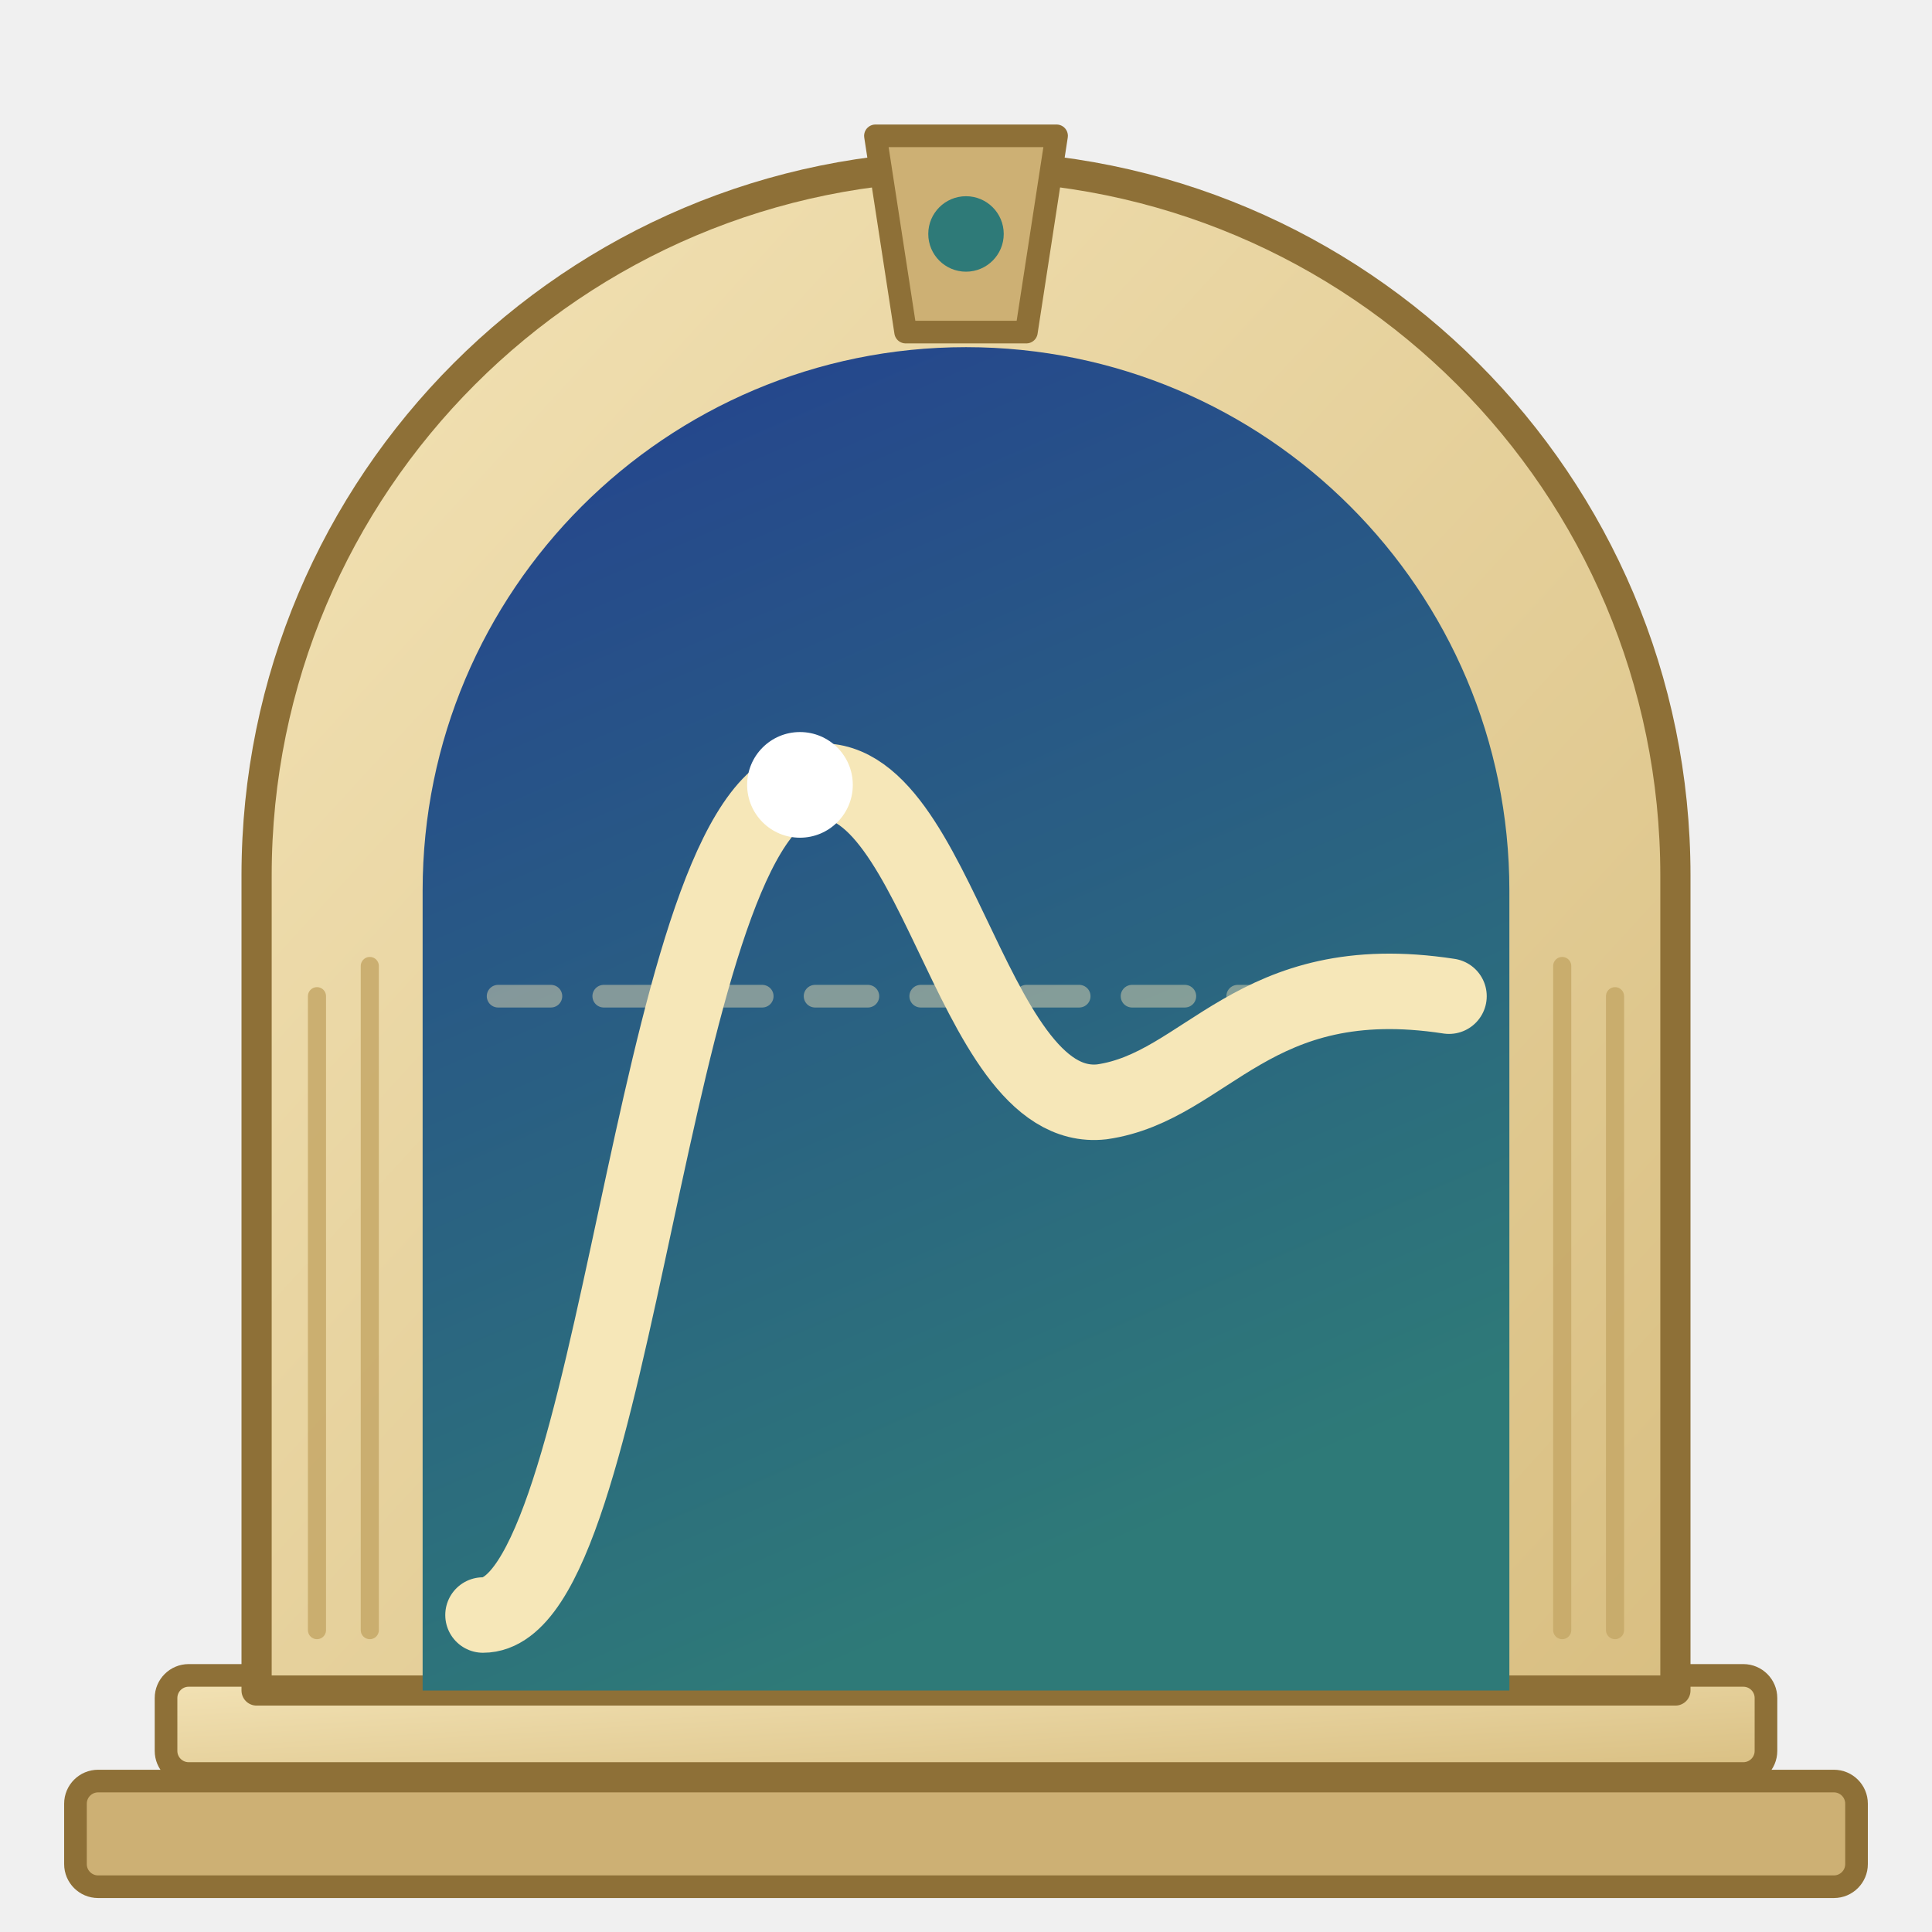
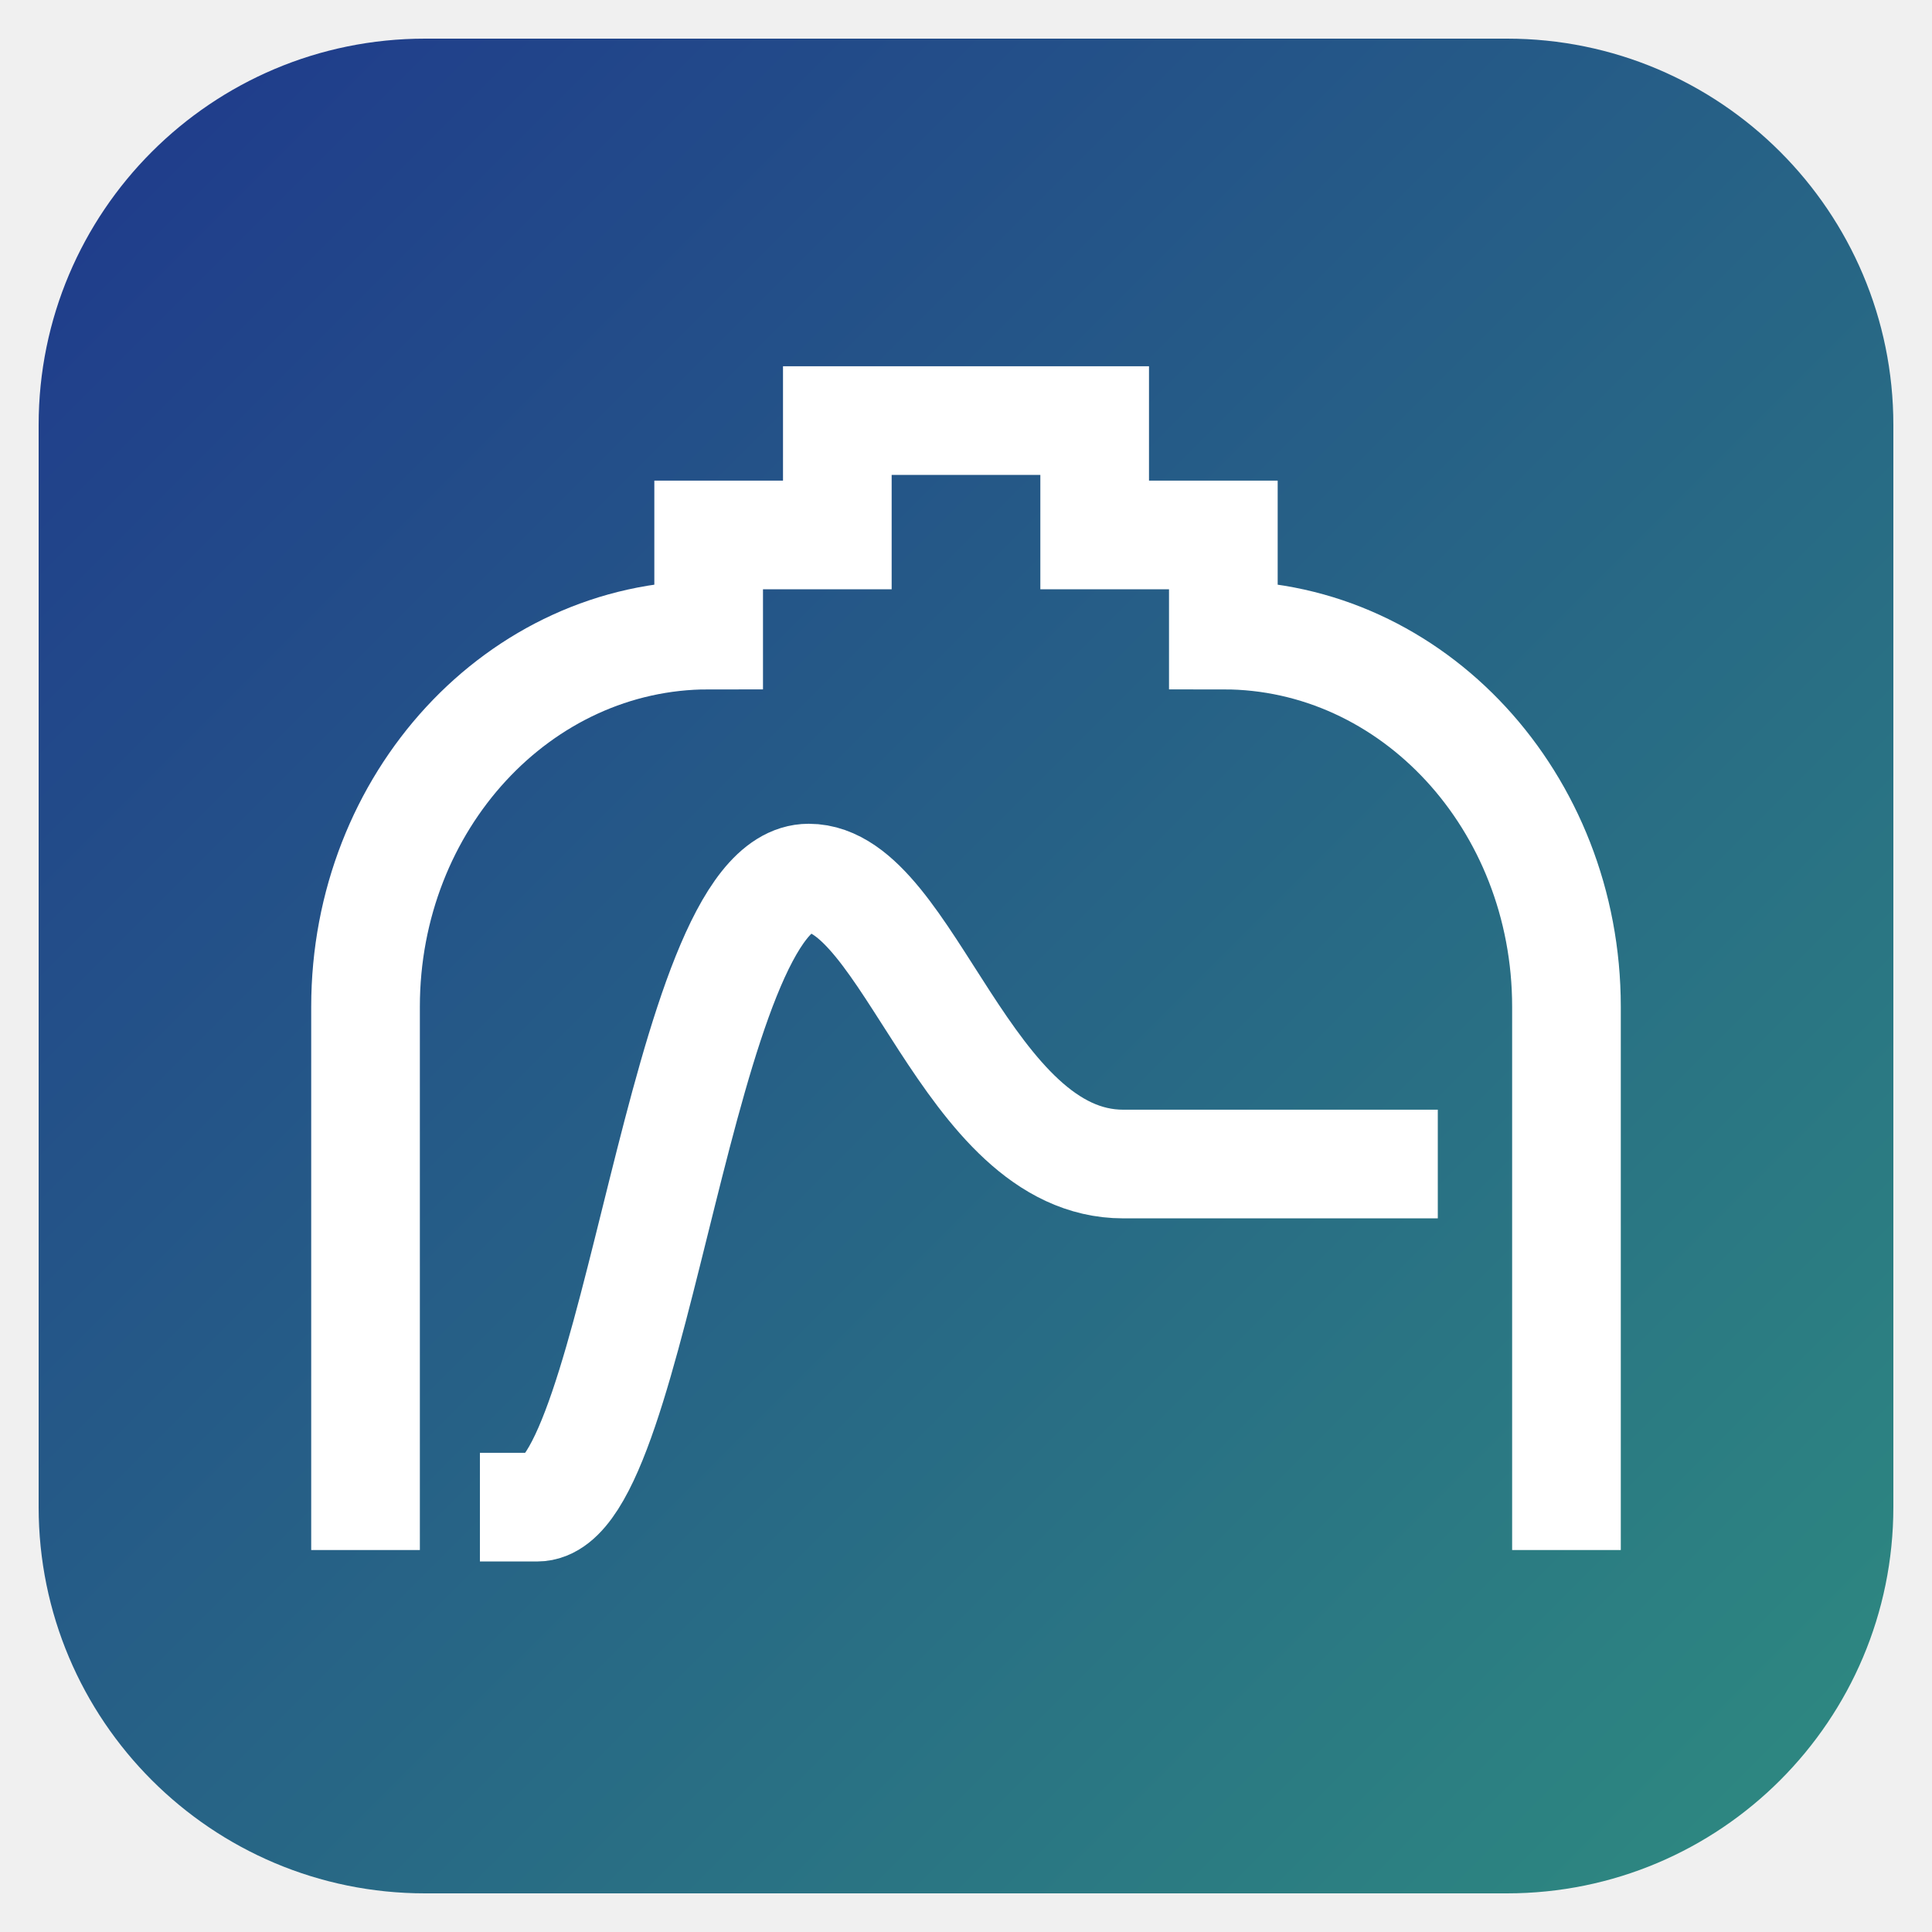
- <svg xmlns="http://www.w3.org/2000/svg" width="256" height="256" viewBox="0 0 256 256">
+ <svg xmlns="http://www.w3.org/2000/svg" width="256" height="256" viewBox="0 0 100 100">
  <defs>
-     <linearGradient id="field" x1="0" y1="0" x2="0.35" y2="1">
-       <stop offset="0" stop-color="#24418F" />
-       <stop offset="1" stop-color="#2E7A78" />
-     </linearGradient>
-     <linearGradient id="stone" x1="0" y1="0" x2="1" y2="1">
-       <stop offset="0" stop-color="#F3E3B6" />
-       <stop offset="1" stop-color="#D9BF82" />
+     <linearGradient id="g" x1="0" y1="0" x2="1" y2="1">
+       <stop offset="0" stop-color="#1F388C" />
+       <stop offset="1" stop-color="#2E8C80" />
    </linearGradient>
  </defs>
-   <rect x="22" y="222" width="212" height="13" rx="3" fill="url(#stone)" stroke="#8E7037" stroke-width="3" />
-   <rect x="10" y="236" width="236" height="14" rx="3" fill="#CDB074" stroke="#8E7037" stroke-width="3" />
-   <path d="M34 224 V116 A94 94 0 0 1 222 116 V224 Z" fill="url(#stone)" stroke="#8E7037" stroke-width="4" stroke-linejoin="round" />
-   <g stroke="#C6A867" stroke-width="2.4" stroke-linecap="round" opacity="0.85">
-     <line x1="42" y1="132" x2="42" y2="216" />
-     <line x1="49" y1="128" x2="49" y2="216" />
-     <line x1="207" y1="128" x2="207" y2="216" />
-     <line x1="214" y1="132" x2="214" y2="216" />
+   <rect x="2" y="2" width="96" height="96" rx="20" fill="url(#g)" />
+   <g transform="translate(13.00 15.11) scale(0.74)">
+     <path d="M 8 88 V 50 A 24 26 0 0 1 32 24 V 17 H 41 V 9 H 59 V 17 H 68 V 24 A 24 26 0 0 1 92 50 V 88" fill="none" stroke="#FFFFFF" stroke-width="7.6" stroke-linejoin="miter" />
+     <path d="M 16 85 H 20 C 27 85 30 41 39 41 C 46 41 50 61 61 61 H 83" fill="none" stroke="#FFFFFF" stroke-width="7.6" stroke-linejoin="round" />
  </g>
-   <path d="M56 224 V118 A72 72 0 0 1 200 118 V224 Z" fill="url(#field)" />
-   <path d="M116 18 H140 L136 44 H120 Z" fill="#CDB074" stroke="#8E7037" stroke-width="3" stroke-linejoin="round" />
-   <circle cx="128" cy="31" r="5" fill="#2E7A78" />
-   <line x1="66" y1="132" x2="192" y2="132" stroke="#F3E3B6" stroke-opacity="0.45" stroke-width="3" stroke-dasharray="7 7" stroke-linecap="round" />
-   <path d="M64 214 C 82 214, 86 110, 106 104 C 124 98, 128 148, 146 146            C 160 144, 166 128, 192 132" fill="none" stroke="#F6E7B8" stroke-width="10" stroke-linecap="round" stroke-linejoin="round" />
-   <circle cx="106" cy="104" r="7" fill="#FFFFFF" />
</svg>
